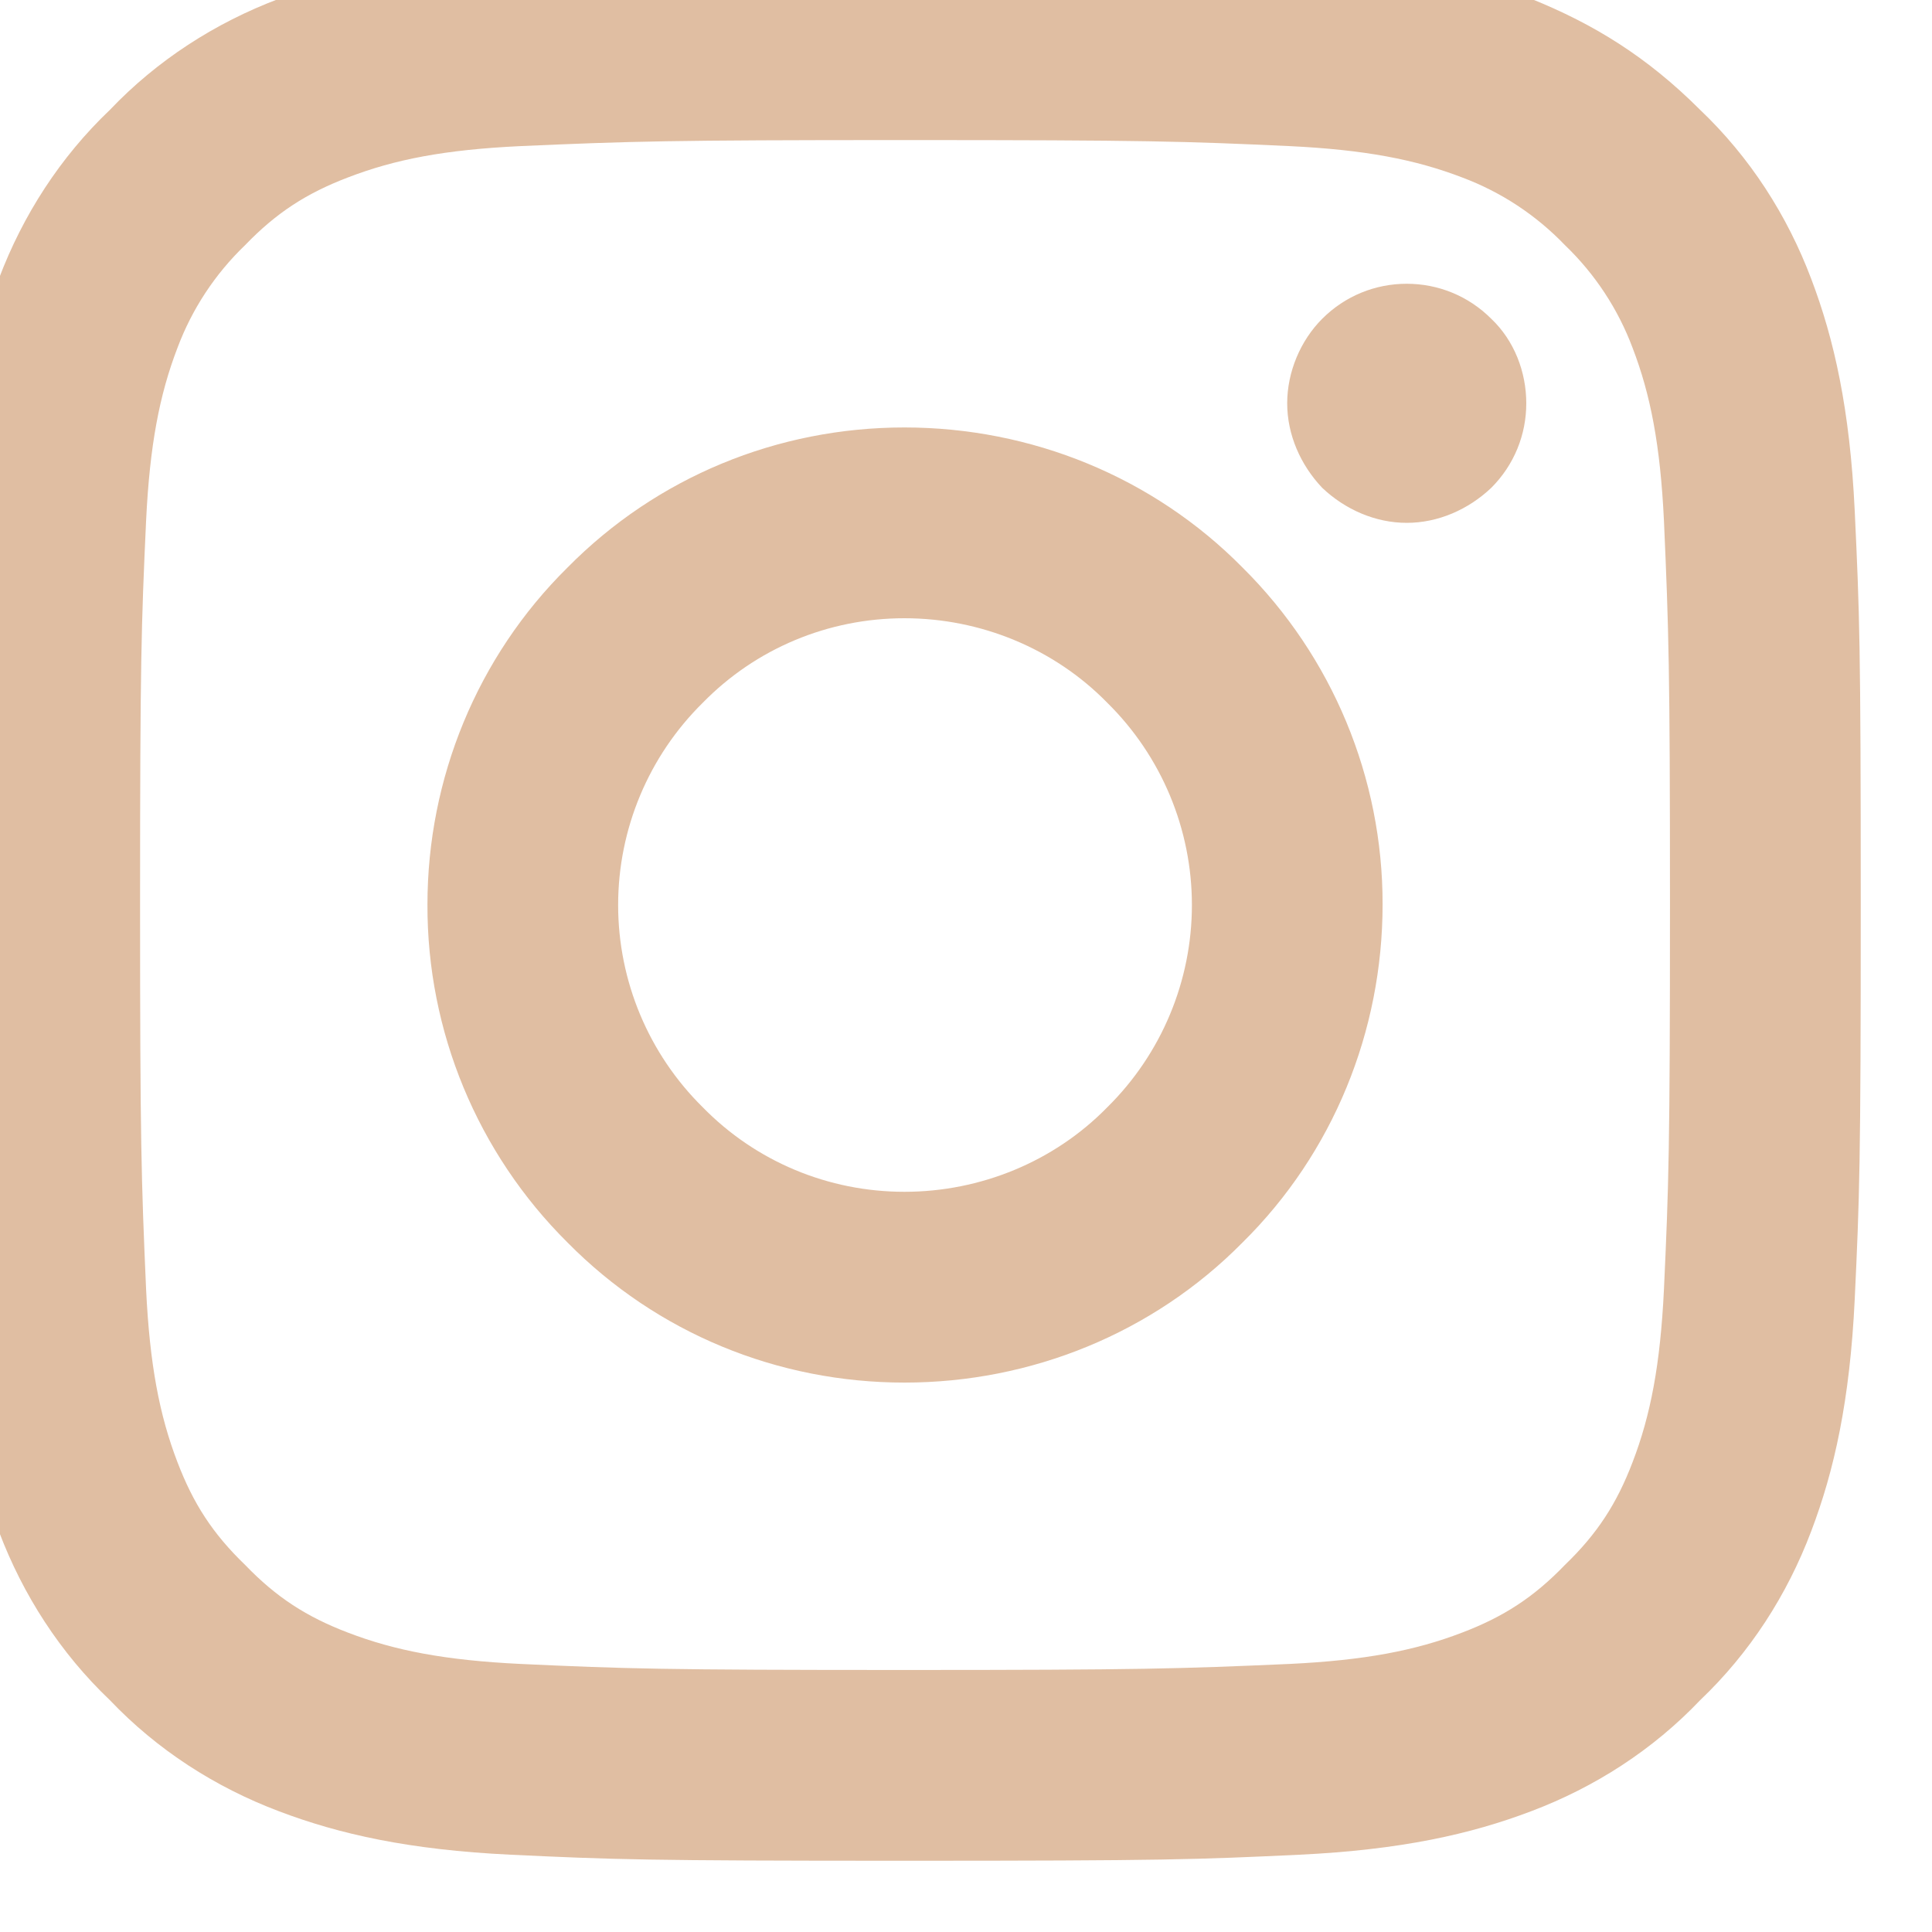
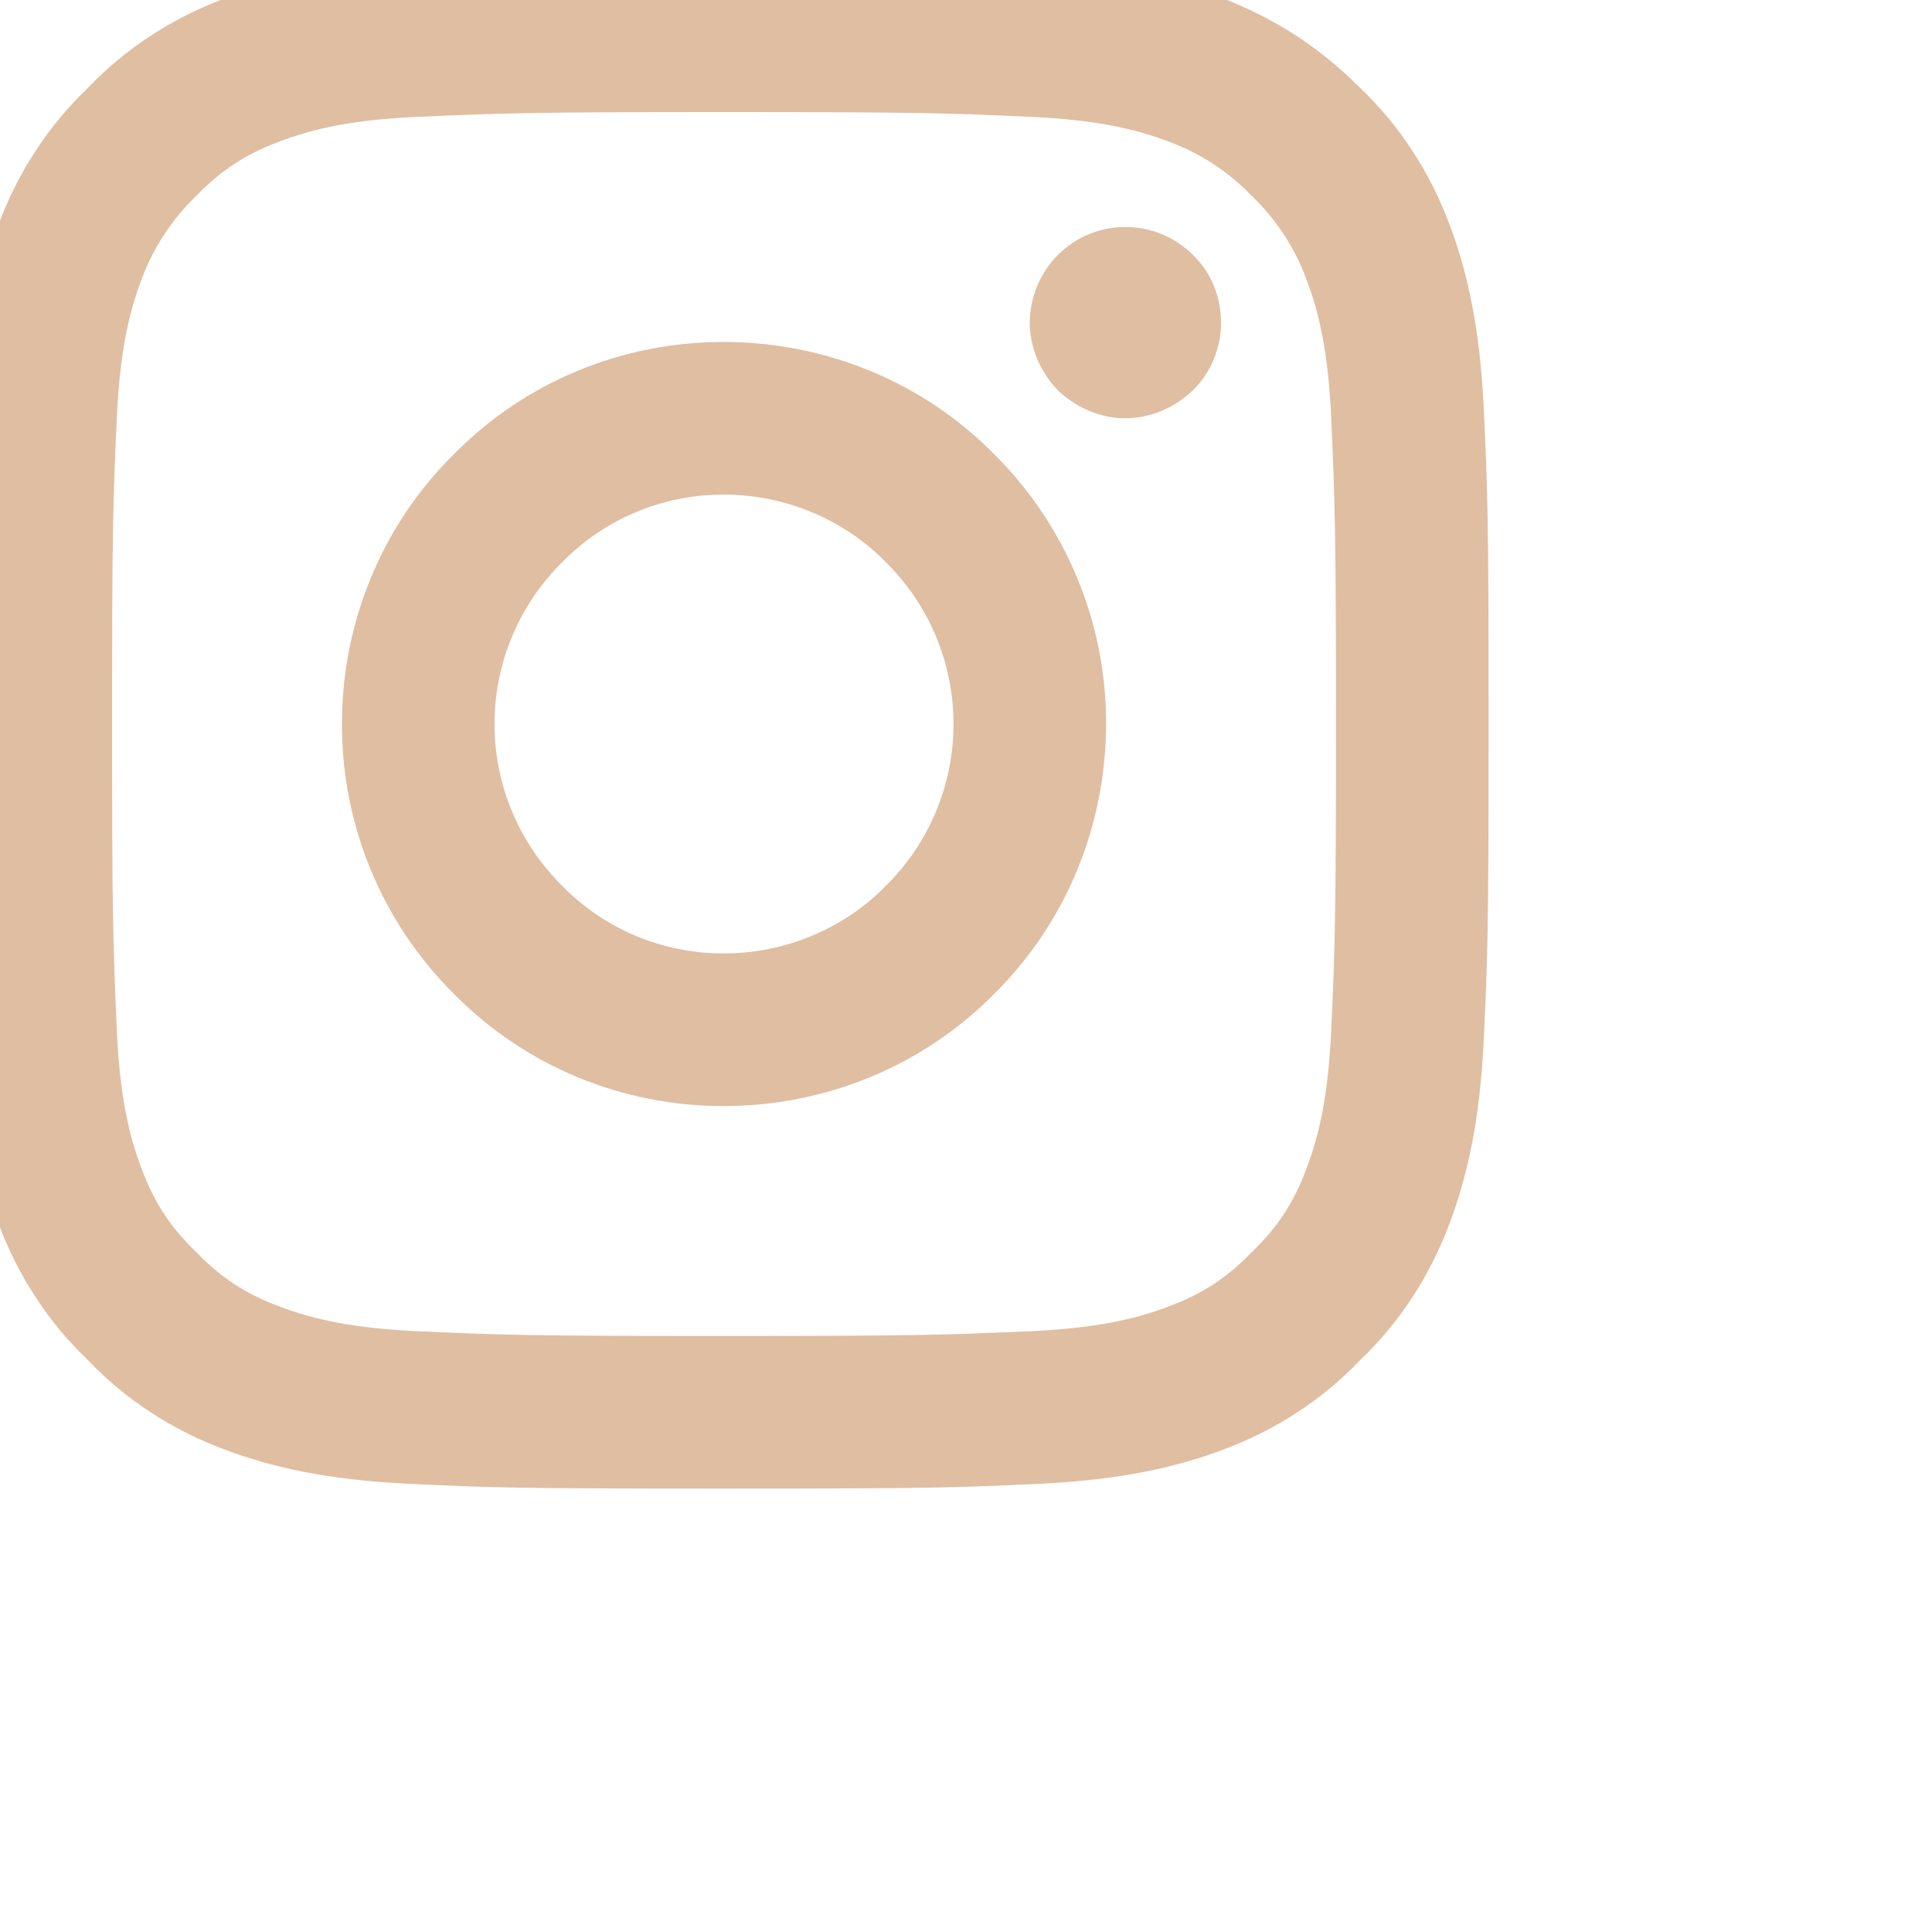
- <svg xmlns="http://www.w3.org/2000/svg" width="16" height="16" fill="none">
+ <svg xmlns="http://www.w3.org/2000/svg" width="20" height="20" fill="none">
  <path fill="#E0BEA2" d="M7.49 5.12c-.63 0-1.23.25-1.67.7a2.352 2.352 0 0 0 0 3.35c.44.45 1.04.7 1.67.7.63 0 1.24-.25 1.68-.7a2.352 2.352 0 0 0 0-3.35c-.44-.45-1.05-.7-1.68-.7Zm0-1.58c1.05 0 2.06.41 2.8 1.16a3.92 3.92 0 0 1 1.16 2.79c0 1.05-.41 2.06-1.16 2.8-.74.75-1.75 1.16-2.8 1.16-1.05 0-2.05-.41-2.79-1.16a3.925 3.925 0 0 1-1.16-2.8c0-1.04.41-2.05 1.16-2.79.74-.75 1.74-1.16 2.79-1.16Zm5.15-.2c0 .26-.1.51-.29.7-.19.18-.44.29-.7.29-.26 0-.51-.11-.7-.29-.18-.19-.29-.44-.29-.7 0-.26.11-.52.29-.7.19-.19.44-.29.7-.29.26 0 .51.1.7.29.19.18.29.44.29.7ZM7.49 1.16c-1.95 0-2.27.01-3.18.05-.63.03-1.04.11-1.43.26-.34.13-.59.29-.85.56-.25.24-.44.53-.56.85-.15.39-.23.81-.26 1.43-.04.87-.05 1.17-.05 3.18 0 1.96.01 2.28.05 3.19.03.62.11 1.04.26 1.43.13.34.29.59.56.85.26.27.51.43.85.56.39.15.81.23 1.43.26.87.04 1.17.05 3.18.05 1.96 0 2.28-.01 3.19-.05.62-.03 1.04-.11 1.43-.26.34-.13.59-.29.85-.56.27-.26.43-.51.56-.85.15-.39.23-.81.26-1.43.04-.87.05-1.17.05-3.19 0-1.95-.01-2.27-.05-3.18-.03-.62-.11-1.04-.26-1.43-.12-.32-.31-.61-.56-.85-.24-.25-.53-.44-.85-.56-.39-.15-.81-.23-1.43-.26-.87-.04-1.18-.05-3.19-.05Zm0-1.58c2.16 0 2.42.01 3.27.05.84.04 1.42.17 1.92.36.52.21.96.48 1.4.92.41.39.72.87.92 1.4.19.5.32 1.08.36 1.92.04.85.05 1.11.05 3.26 0 2.16-.01 2.42-.05 3.27-.04.84-.17 1.42-.36 1.92-.2.53-.51 1.01-.92 1.4-.39.41-.87.72-1.4.92-.5.19-1.08.32-1.92.36-.85.04-1.11.05-3.27.05-2.15 0-2.41-.01-3.26-.05-.84-.04-1.42-.17-1.92-.36-.53-.2-1.01-.51-1.4-.92-.41-.39-.72-.87-.92-1.4-.19-.5-.33-1.08-.36-1.92-.04-.85-.05-1.11-.05-3.27 0-2.15.01-2.41.05-3.26.03-.84.17-1.42.36-1.92.2-.53.51-1.01.92-1.4.39-.41.87-.72 1.4-.92.5-.19 1.08-.32 1.92-.36.85-.04 1.11-.05 3.26-.05Z" />
</svg>
